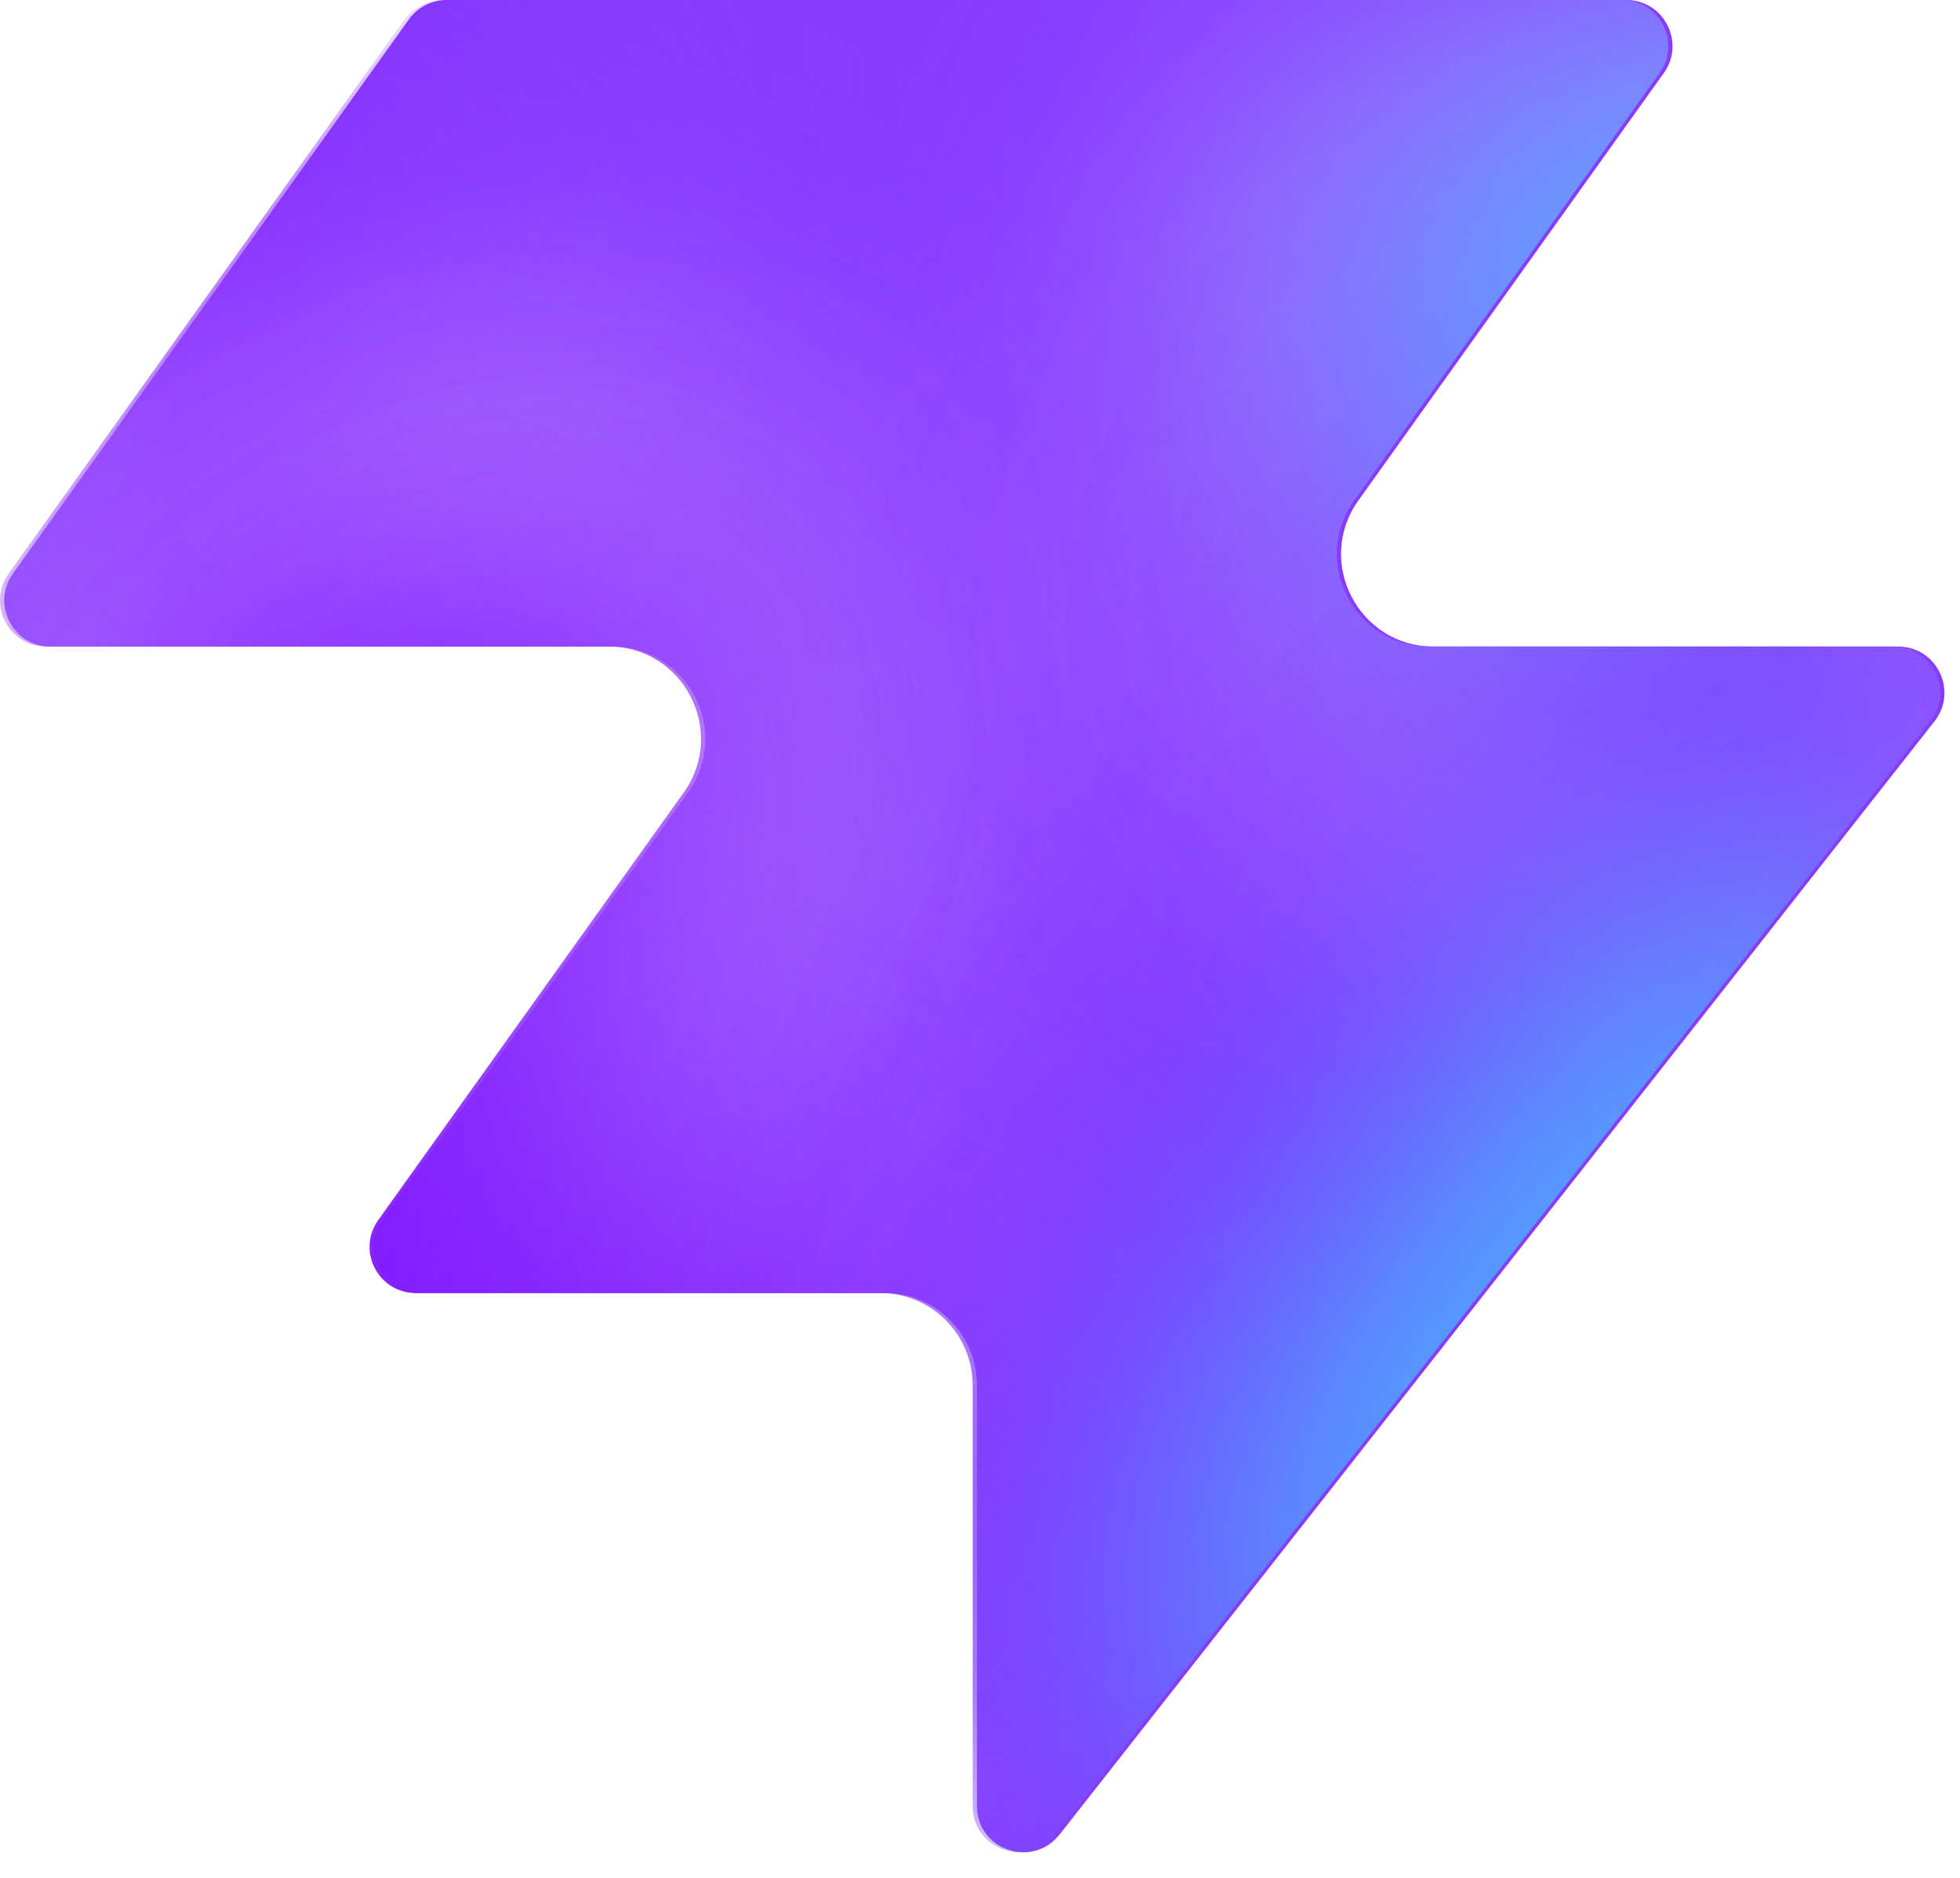
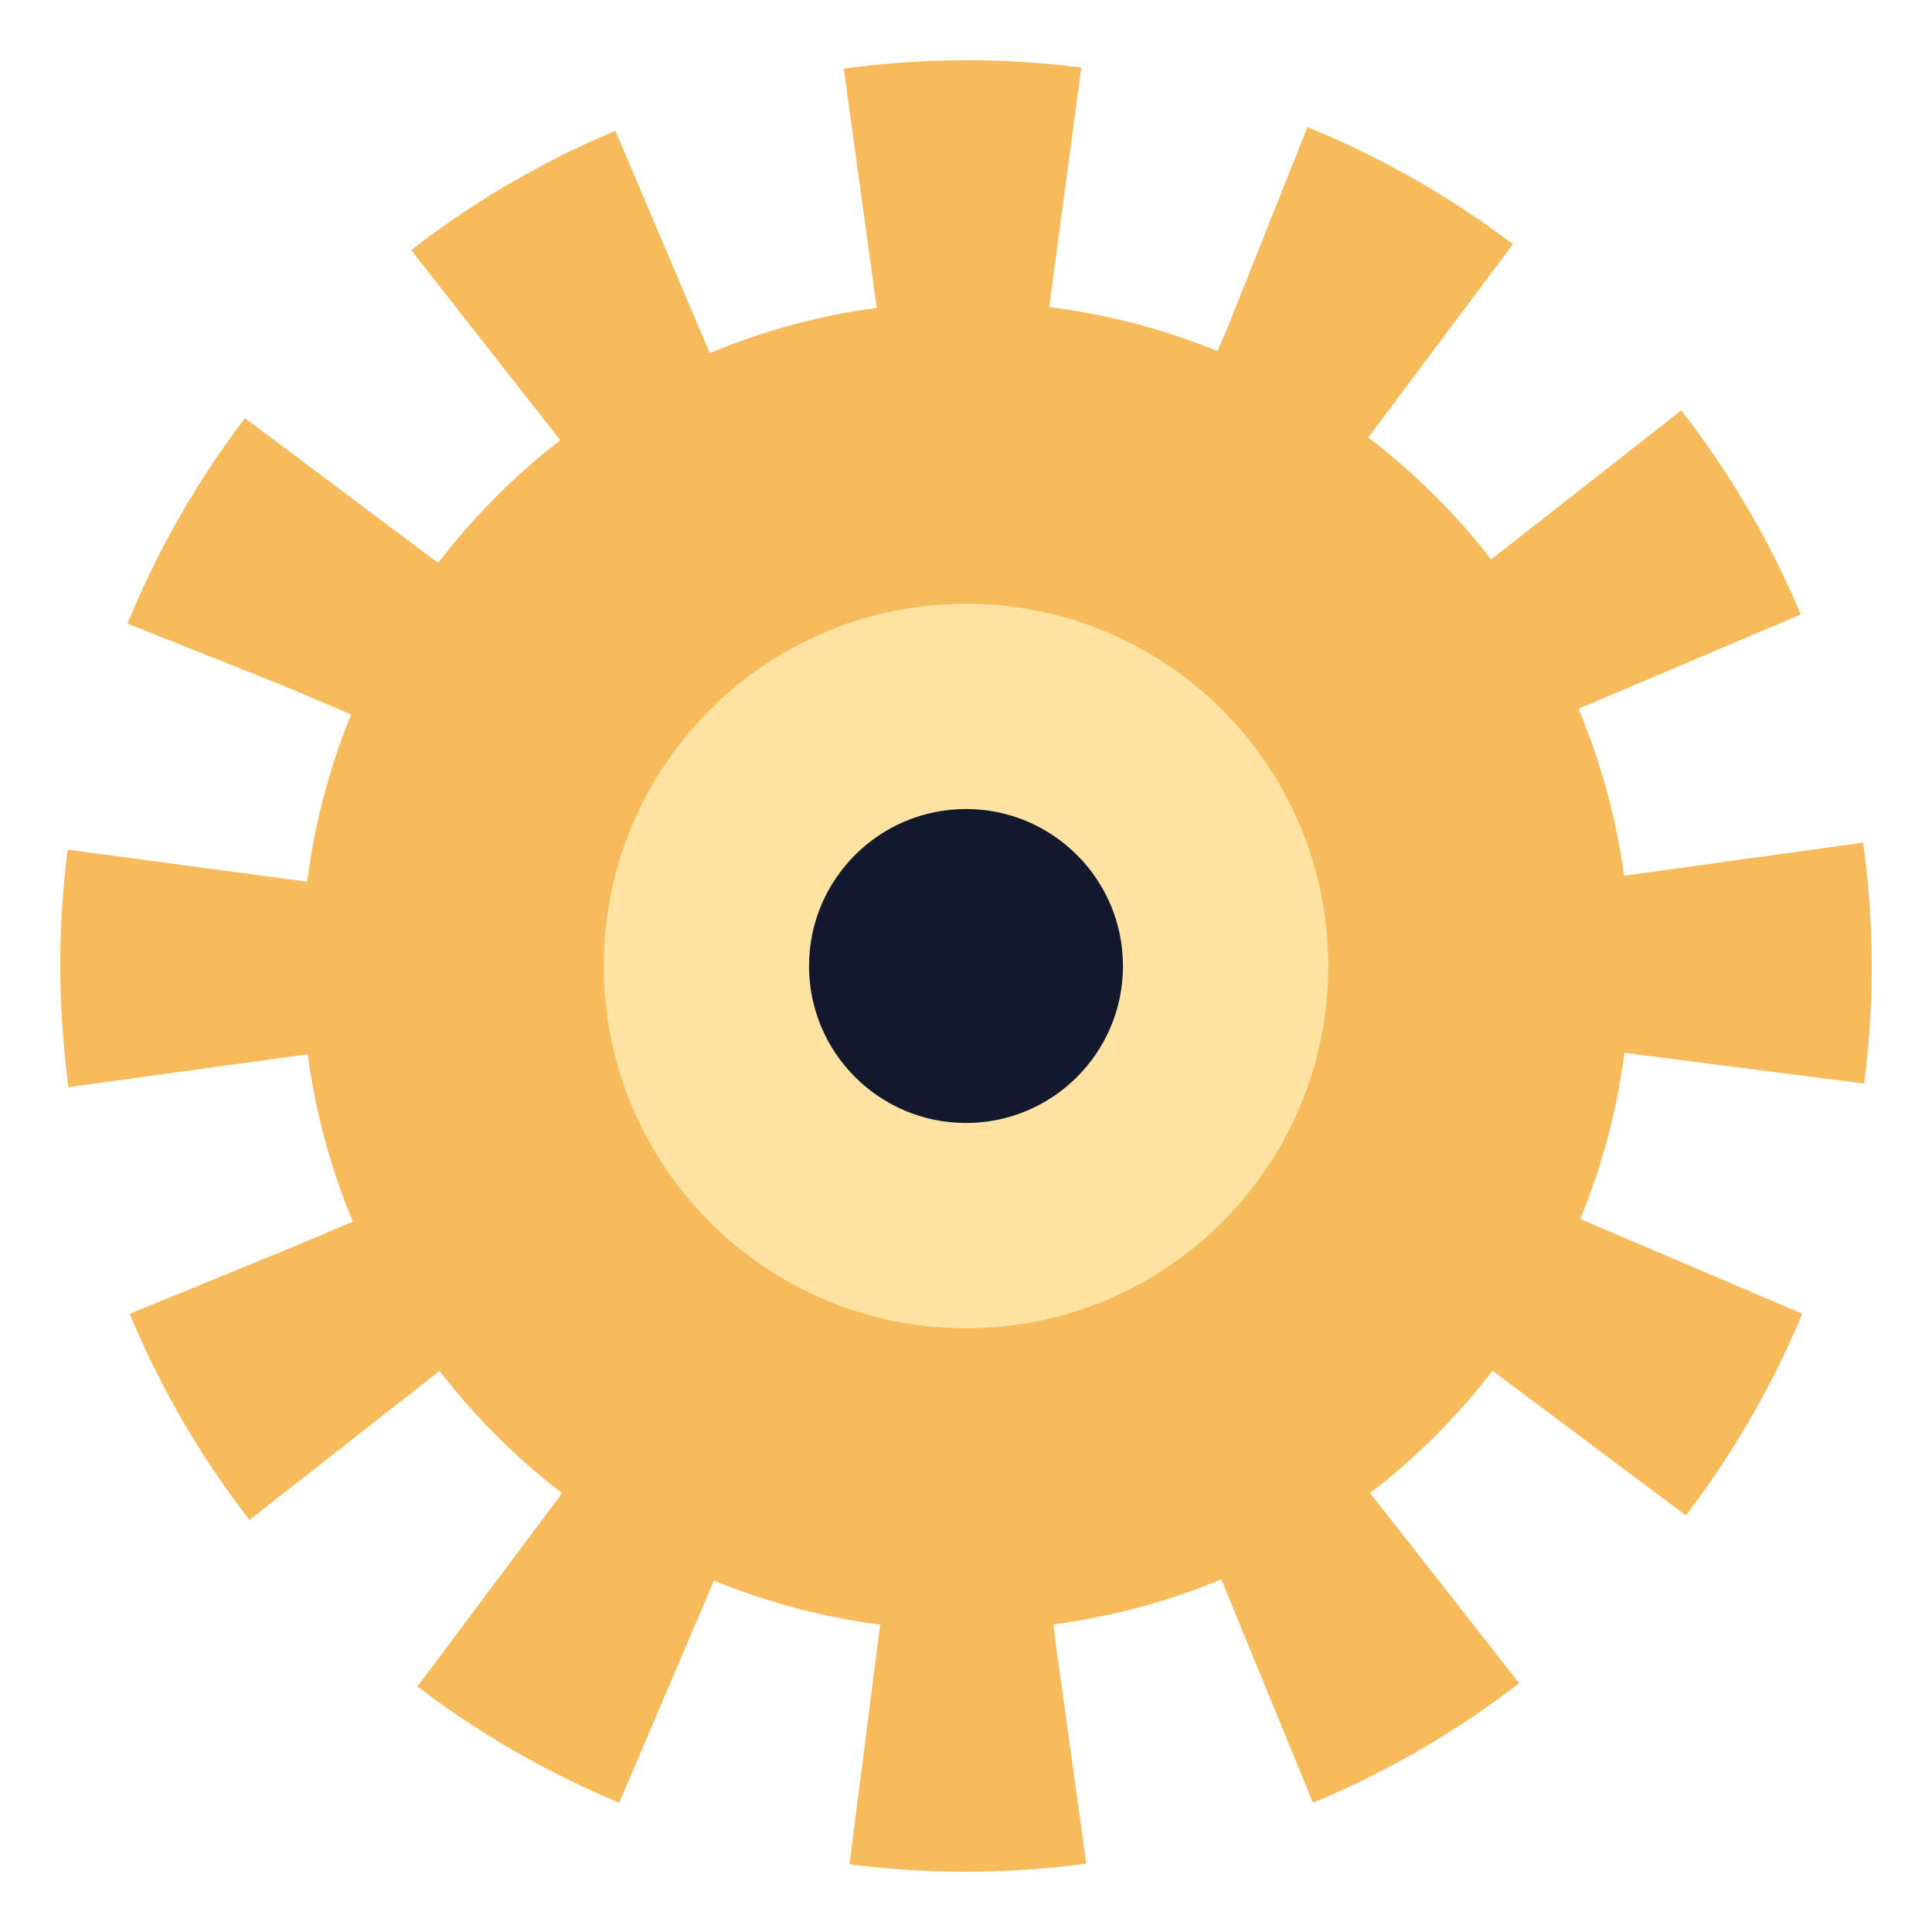
- <svg xmlns="http://www.w3.org/2000/svg" width="48" height="46" fill="none" viewBox="0 0 48 46">
-   <path fill="#863bff" d="M25.946 44.938c-.664.845-2.021.375-2.021-.698V33.937a2.26 2.26 0 0 0-2.262-2.262H10.287c-.92 0-1.456-1.04-.92-1.788l7.48-10.471c1.07-1.497 0-3.578-1.842-3.578H1.237c-.92 0-1.456-1.04-.92-1.788L10.013.474c.214-.297.556-.474.92-.474h28.894c.92 0 1.456 1.04.92 1.788l-7.48 10.471c-1.07 1.498 0 3.579 1.842 3.579h11.377c.943 0 1.473 1.088.89 1.83L25.947 44.94z" style="fill:#863bff;fill:color(display-p3 .525 .23 1);fill-opacity:1" />
-   <mask id="a" width="48" height="46" x="0" y="0" maskUnits="userSpaceOnUse" style="mask-type:alpha">
-     <path fill="#000" d="M25.842 44.938c-.664.844-2.021.375-2.021-.698V33.937a2.26 2.26 0 0 0-2.262-2.262H10.183c-.92 0-1.456-1.04-.92-1.788l7.48-10.471c1.07-1.498 0-3.579-1.842-3.579H1.133c-.92 0-1.456-1.04-.92-1.787L9.91.473c.214-.297.556-.474.92-.474h28.894c.92 0 1.456 1.04.92 1.788l-7.48 10.471c-1.07 1.498 0 3.578 1.842 3.578h11.377c.943 0 1.473 1.088.89 1.832L25.843 44.94z" style="fill:#000;fill-opacity:1" />
-   </mask>
-   <g mask="url(#a)">
-     <g filter="url(#b)">
-       <ellipse cx="5.508" cy="14.704" fill="#ede6ff" rx="5.508" ry="14.704" style="fill:#ede6ff;fill:color(display-p3 .927 .903 1);fill-opacity:1" transform="matrix(.00324 1 1 -.00324 -4.47 31.516)" />
-     </g>
-     <g filter="url(#c)">
-       <ellipse cx="10.399" cy="29.851" fill="#ede6ff" rx="10.399" ry="29.851" style="fill:#ede6ff;fill:color(display-p3 .927 .903 1);fill-opacity:1" transform="matrix(.00324 1 1 -.00324 -39.328 7.883)" />
-     </g>
-     <g filter="url(#d)">
-       <ellipse cx="5.508" cy="30.487" fill="#7e14ff" rx="5.508" ry="30.487" style="fill:#7e14ff;fill:color(display-p3 .492 .077 1);fill-opacity:1" transform="rotate(89.814 -25.913 -14.639)scale(1 -1)" />
-     </g>
-     <g filter="url(#e)">
-       <ellipse cx="5.508" cy="30.599" fill="#7e14ff" rx="5.508" ry="30.599" style="fill:#7e14ff;fill:color(display-p3 .492 .077 1);fill-opacity:1" transform="rotate(89.814 -32.644 -3.334)scale(1 -1)" />
-     </g>
-     <g filter="url(#f)">
-       <ellipse cx="5.508" cy="30.599" fill="#7e14ff" rx="5.508" ry="30.599" style="fill:#7e14ff;fill:color(display-p3 .492 .077 1);fill-opacity:1" transform="matrix(.00324 1 1 -.00324 -34.34 30.47)" />
-     </g>
-     <g filter="url(#g)">
-       <ellipse cx="14.072" cy="22.078" fill="#ede6ff" rx="14.072" ry="22.078" style="fill:#ede6ff;fill:color(display-p3 .927 .903 1);fill-opacity:1" transform="rotate(93.35 24.506 48.493)scale(-1 1)" />
-     </g>
-     <g filter="url(#h)">
-       <ellipse cx="3.47" cy="21.501" fill="#7e14ff" rx="3.47" ry="21.501" style="fill:#7e14ff;fill:color(display-p3 .492 .077 1);fill-opacity:1" transform="rotate(89.009 28.708 47.59)scale(-1 1)" />
-     </g>
-     <g filter="url(#i)">
-       <ellipse cx="3.47" cy="21.501" fill="#7e14ff" rx="3.47" ry="21.501" style="fill:#7e14ff;fill:color(display-p3 .492 .077 1);fill-opacity:1" transform="rotate(89.009 28.708 47.59)scale(-1 1)" />
-     </g>
-     <g filter="url(#j)">
-       <ellipse cx=".387" cy="8.972" fill="#7e14ff" rx="4.407" ry="29.108" style="fill:#7e14ff;fill:color(display-p3 .492 .077 1);fill-opacity:1" transform="rotate(39.51 .387 8.972)" />
-     </g>
-     <g filter="url(#k)">
-       <ellipse cx="47.523" cy="-6.092" fill="#7e14ff" rx="4.407" ry="29.108" style="fill:#7e14ff;fill:color(display-p3 .492 .077 1);fill-opacity:1" transform="rotate(37.892 47.523 -6.092)" />
-     </g>
-     <g filter="url(#l)">
-       <ellipse cx="41.412" cy="6.333" fill="#47bfff" rx="5.971" ry="9.665" style="fill:#47bfff;fill:color(display-p3 .28 .748 1);fill-opacity:1" transform="rotate(37.892 41.412 6.333)" />
-     </g>
-     <g filter="url(#m)">
-       <ellipse cx="-1.879" cy="38.332" fill="#7e14ff" rx="4.407" ry="29.108" style="fill:#7e14ff;fill:color(display-p3 .492 .077 1);fill-opacity:1" transform="rotate(37.892 -1.88 38.332)" />
-     </g>
-     <g filter="url(#n)">
-       <ellipse cx="-1.879" cy="38.332" fill="#7e14ff" rx="4.407" ry="29.108" style="fill:#7e14ff;fill:color(display-p3 .492 .077 1);fill-opacity:1" transform="rotate(37.892 -1.88 38.332)" />
-     </g>
-     <g filter="url(#o)">
-       <ellipse cx="35.651" cy="29.907" fill="#7e14ff" rx="4.407" ry="29.108" style="fill:#7e14ff;fill:color(display-p3 .492 .077 1);fill-opacity:1" transform="rotate(37.892 35.651 29.907)" />
-     </g>
-     <g filter="url(#p)">
-       <ellipse cx="38.418" cy="32.4" fill="#47bfff" rx="5.971" ry="15.297" style="fill:#47bfff;fill:color(display-p3 .28 .748 1);fill-opacity:1" transform="rotate(37.892 38.418 32.4)" />
-     </g>
-   </g>
-   <defs>
-     <filter id="b" width="60.045" height="41.654" x="-19.77" y="16.149" color-interpolation-filters="sRGB" filterUnits="userSpaceOnUse">
-       <feFlood flood-opacity="0" result="BackgroundImageFix" />
-       <feBlend in="SourceGraphic" in2="BackgroundImageFix" result="shape" />
-       <feGaussianBlur result="effect1_foregroundBlur_2002_17158" stdDeviation="7.659" />
-     </filter>
-     <filter id="c" width="90.34" height="51.437" x="-54.613" y="-7.533" color-interpolation-filters="sRGB" filterUnits="userSpaceOnUse">
-       <feFlood flood-opacity="0" result="BackgroundImageFix" />
-       <feBlend in="SourceGraphic" in2="BackgroundImageFix" result="shape" />
-       <feGaussianBlur result="effect1_foregroundBlur_2002_17158" stdDeviation="7.659" />
-     </filter>
-     <filter id="d" width="79.355" height="29.4" x="-49.64" y="2.03" color-interpolation-filters="sRGB" filterUnits="userSpaceOnUse">
-       <feFlood flood-opacity="0" result="BackgroundImageFix" />
-       <feBlend in="SourceGraphic" in2="BackgroundImageFix" result="shape" />
-       <feGaussianBlur result="effect1_foregroundBlur_2002_17158" stdDeviation="4.596" />
-     </filter>
-     <filter id="e" width="79.579" height="29.4" x="-45.045" y="20.029" color-interpolation-filters="sRGB" filterUnits="userSpaceOnUse">
-       <feFlood flood-opacity="0" result="BackgroundImageFix" />
-       <feBlend in="SourceGraphic" in2="BackgroundImageFix" result="shape" />
-       <feGaussianBlur result="effect1_foregroundBlur_2002_17158" stdDeviation="4.596" />
-     </filter>
-     <filter id="f" width="79.579" height="29.4" x="-43.513" y="21.178" color-interpolation-filters="sRGB" filterUnits="userSpaceOnUse">
-       <feFlood flood-opacity="0" result="BackgroundImageFix" />
-       <feBlend in="SourceGraphic" in2="BackgroundImageFix" result="shape" />
-       <feGaussianBlur result="effect1_foregroundBlur_2002_17158" stdDeviation="4.596" />
-     </filter>
-     <filter id="g" width="74.749" height="58.852" x="15.756" y="-17.901" color-interpolation-filters="sRGB" filterUnits="userSpaceOnUse">
-       <feFlood flood-opacity="0" result="BackgroundImageFix" />
-       <feBlend in="SourceGraphic" in2="BackgroundImageFix" result="shape" />
-       <feGaussianBlur result="effect1_foregroundBlur_2002_17158" stdDeviation="7.659" />
-     </filter>
-     <filter id="h" width="61.377" height="25.362" x="23.548" y="2.284" color-interpolation-filters="sRGB" filterUnits="userSpaceOnUse">
-       <feFlood flood-opacity="0" result="BackgroundImageFix" />
-       <feBlend in="SourceGraphic" in2="BackgroundImageFix" result="shape" />
-       <feGaussianBlur result="effect1_foregroundBlur_2002_17158" stdDeviation="4.596" />
-     </filter>
-     <filter id="i" width="61.377" height="25.362" x="23.548" y="2.284" color-interpolation-filters="sRGB" filterUnits="userSpaceOnUse">
-       <feFlood flood-opacity="0" result="BackgroundImageFix" />
-       <feBlend in="SourceGraphic" in2="BackgroundImageFix" result="shape" />
-       <feGaussianBlur result="effect1_foregroundBlur_2002_17158" stdDeviation="4.596" />
-     </filter>
-     <filter id="j" width="56.045" height="63.649" x="-27.636" y="-22.853" color-interpolation-filters="sRGB" filterUnits="userSpaceOnUse">
-       <feFlood flood-opacity="0" result="BackgroundImageFix" />
-       <feBlend in="SourceGraphic" in2="BackgroundImageFix" result="shape" />
-       <feGaussianBlur result="effect1_foregroundBlur_2002_17158" stdDeviation="4.596" />
-     </filter>
-     <filter id="k" width="54.814" height="64.646" x="20.116" y="-38.415" color-interpolation-filters="sRGB" filterUnits="userSpaceOnUse">
-       <feFlood flood-opacity="0" result="BackgroundImageFix" />
-       <feBlend in="SourceGraphic" in2="BackgroundImageFix" result="shape" />
-       <feGaussianBlur result="effect1_foregroundBlur_2002_17158" stdDeviation="4.596" />
-     </filter>
-     <filter id="l" width="33.541" height="35.313" x="24.641" y="-11.323" color-interpolation-filters="sRGB" filterUnits="userSpaceOnUse">
-       <feFlood flood-opacity="0" result="BackgroundImageFix" />
-       <feBlend in="SourceGraphic" in2="BackgroundImageFix" result="shape" />
-       <feGaussianBlur result="effect1_foregroundBlur_2002_17158" stdDeviation="4.596" />
-     </filter>
-     <filter id="m" width="54.814" height="64.646" x="-29.286" y="6.009" color-interpolation-filters="sRGB" filterUnits="userSpaceOnUse">
-       <feFlood flood-opacity="0" result="BackgroundImageFix" />
-       <feBlend in="SourceGraphic" in2="BackgroundImageFix" result="shape" />
-       <feGaussianBlur result="effect1_foregroundBlur_2002_17158" stdDeviation="4.596" />
-     </filter>
-     <filter id="n" width="54.814" height="64.646" x="-29.286" y="6.009" color-interpolation-filters="sRGB" filterUnits="userSpaceOnUse">
-       <feFlood flood-opacity="0" result="BackgroundImageFix" />
-       <feBlend in="SourceGraphic" in2="BackgroundImageFix" result="shape" />
-       <feGaussianBlur result="effect1_foregroundBlur_2002_17158" stdDeviation="4.596" />
-     </filter>
-     <filter id="o" width="54.814" height="64.646" x="8.244" y="-2.416" color-interpolation-filters="sRGB" filterUnits="userSpaceOnUse">
-       <feFlood flood-opacity="0" result="BackgroundImageFix" />
-       <feBlend in="SourceGraphic" in2="BackgroundImageFix" result="shape" />
-       <feGaussianBlur result="effect1_foregroundBlur_2002_17158" stdDeviation="4.596" />
-     </filter>
-     <filter id="p" width="39.409" height="43.623" x="18.713" y="10.588" color-interpolation-filters="sRGB" filterUnits="userSpaceOnUse">
-       <feFlood flood-opacity="0" result="BackgroundImageFix" />
-       <feBlend in="SourceGraphic" in2="BackgroundImageFix" result="shape" />
-       <feGaussianBlur result="effect1_foregroundBlur_2002_17158" stdDeviation="4.596" />
-     </filter>
-   </defs>
+ <svg xmlns="http://www.w3.org/2000/svg" width="32" height="32" viewBox="0 0 32 32">
+   <circle cx="16" cy="16" r="12.5" fill="none" stroke="#F7BB5C" stroke-width="5" stroke-dasharray="3.27 3.27" transform="rotate(-7.5 16 16)" />
+   <circle cx="16" cy="16" r="11" fill="#F7BB5C" />
+   <circle cx="16" cy="16" r="6" fill="#FFE3A3" />
+   <circle cx="16" cy="16" r="2.6" fill="#12192E" />
</svg>
